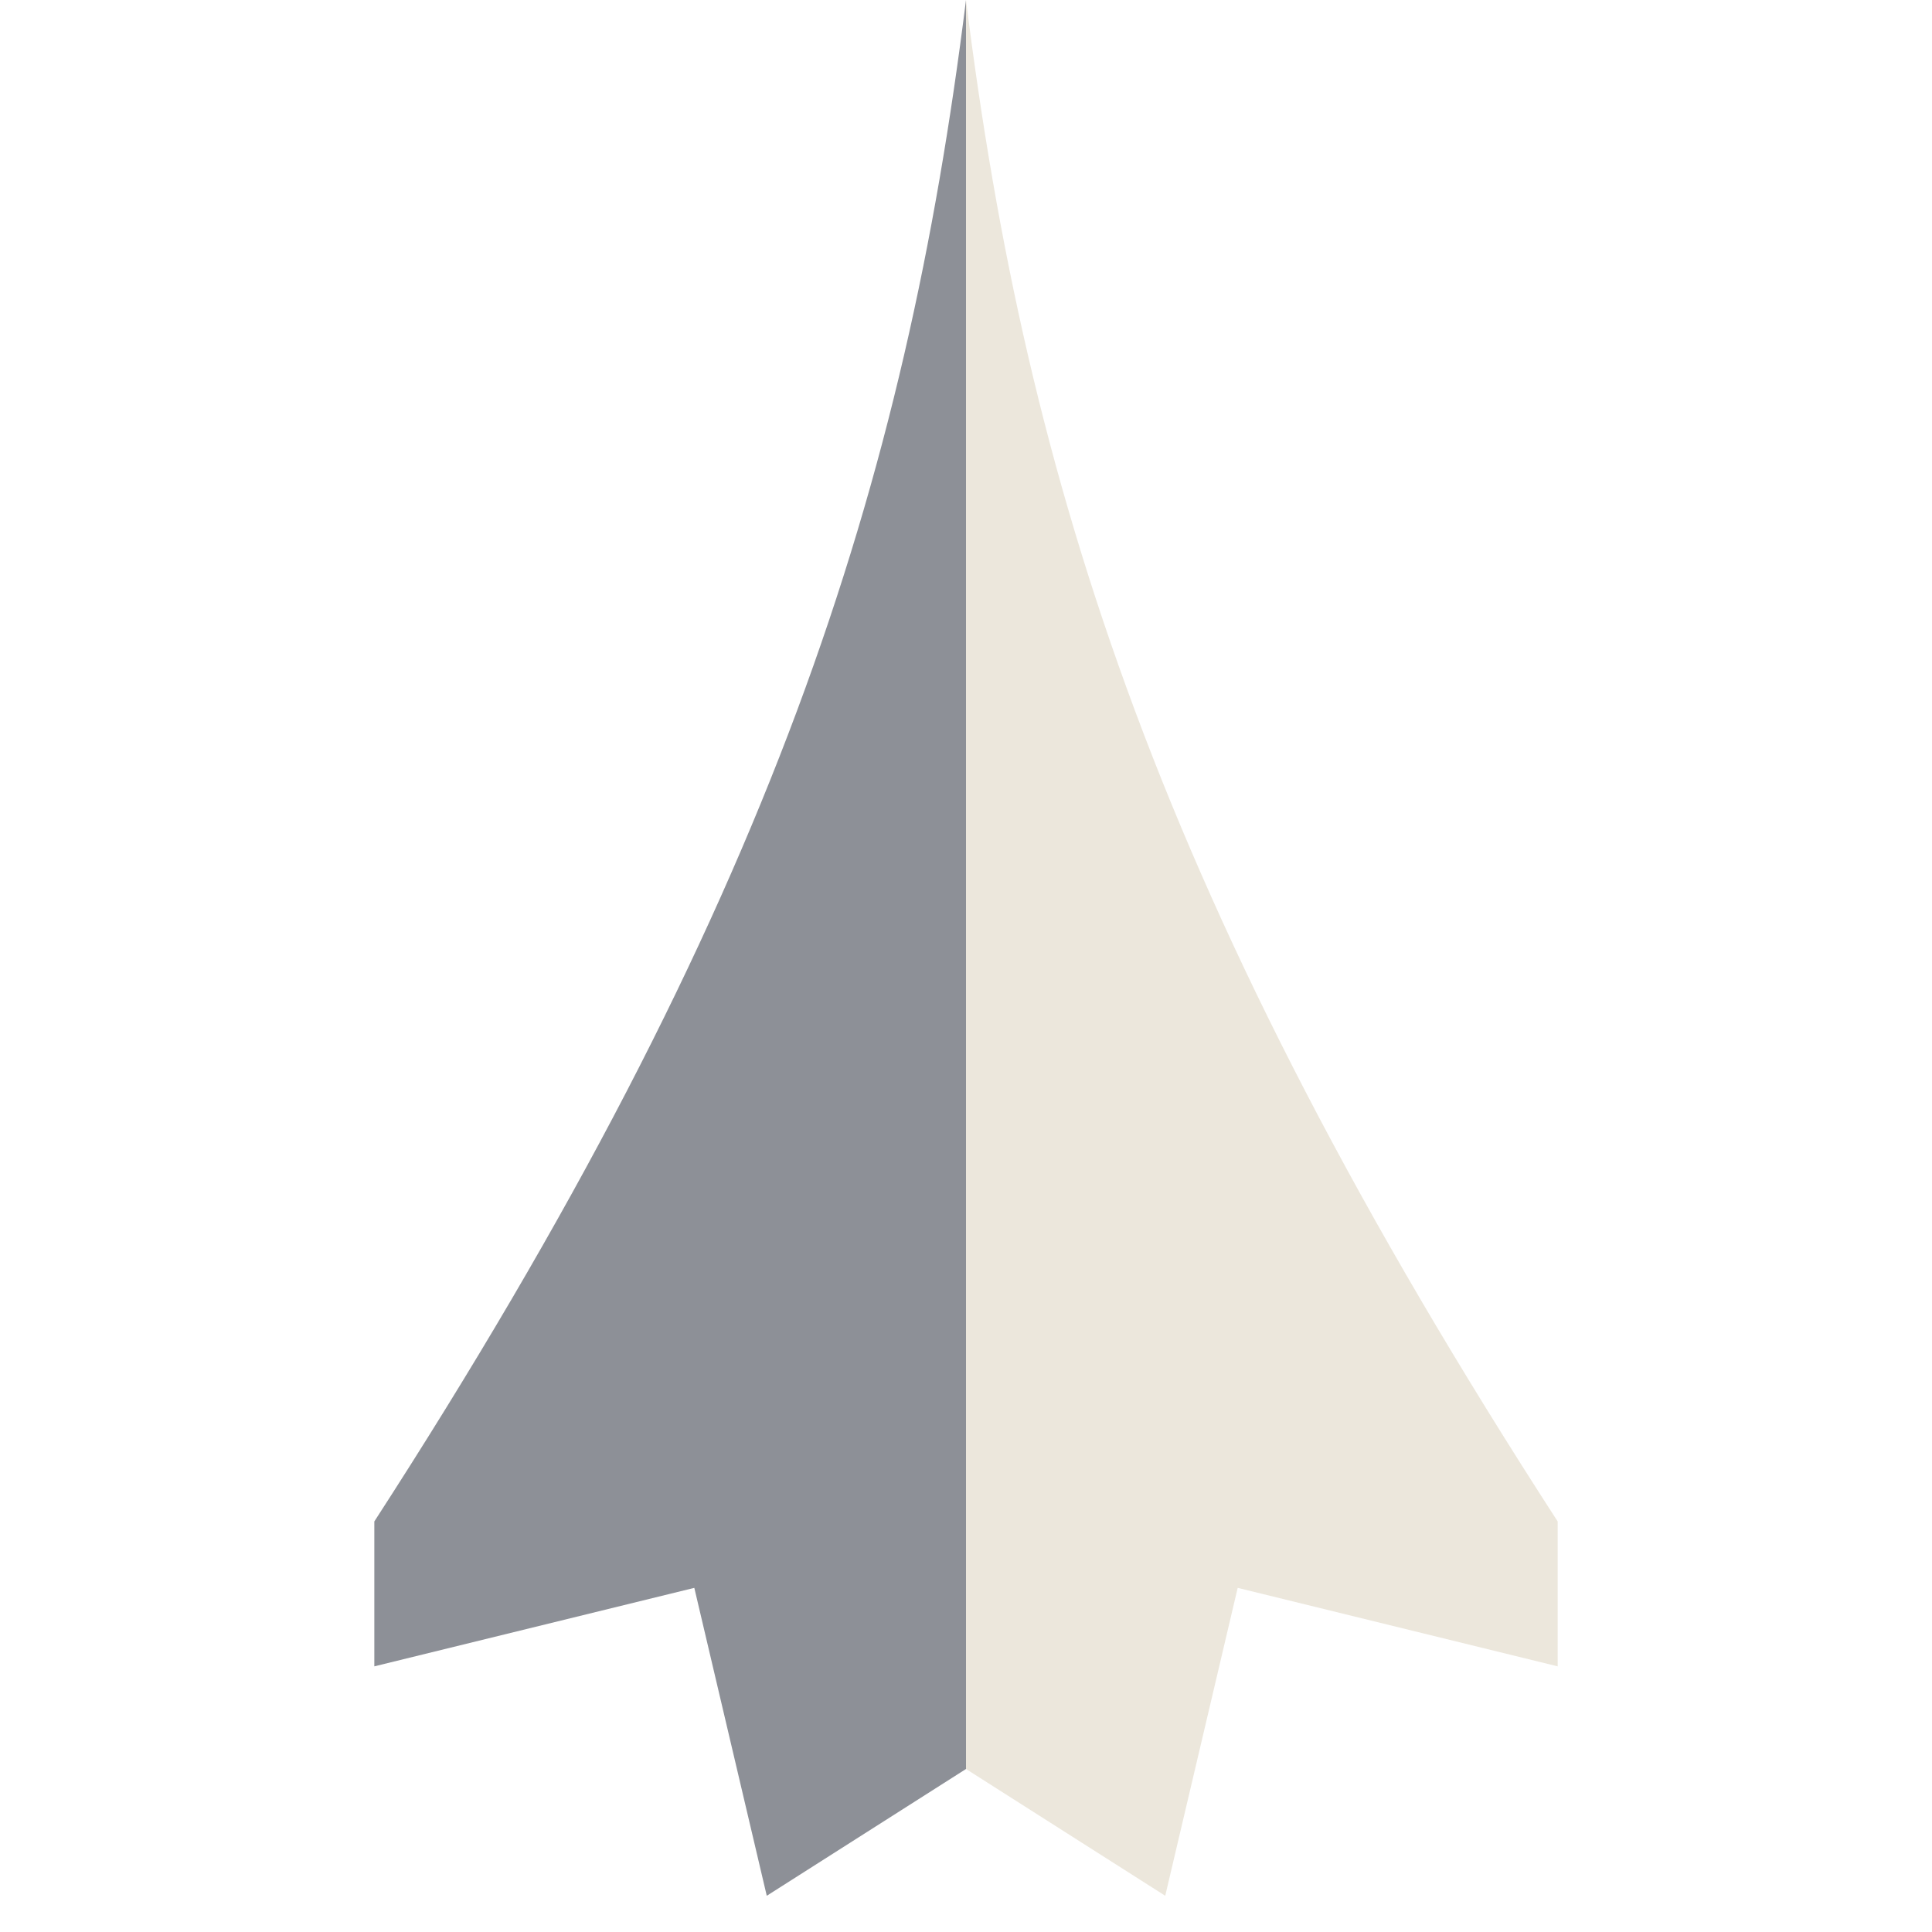
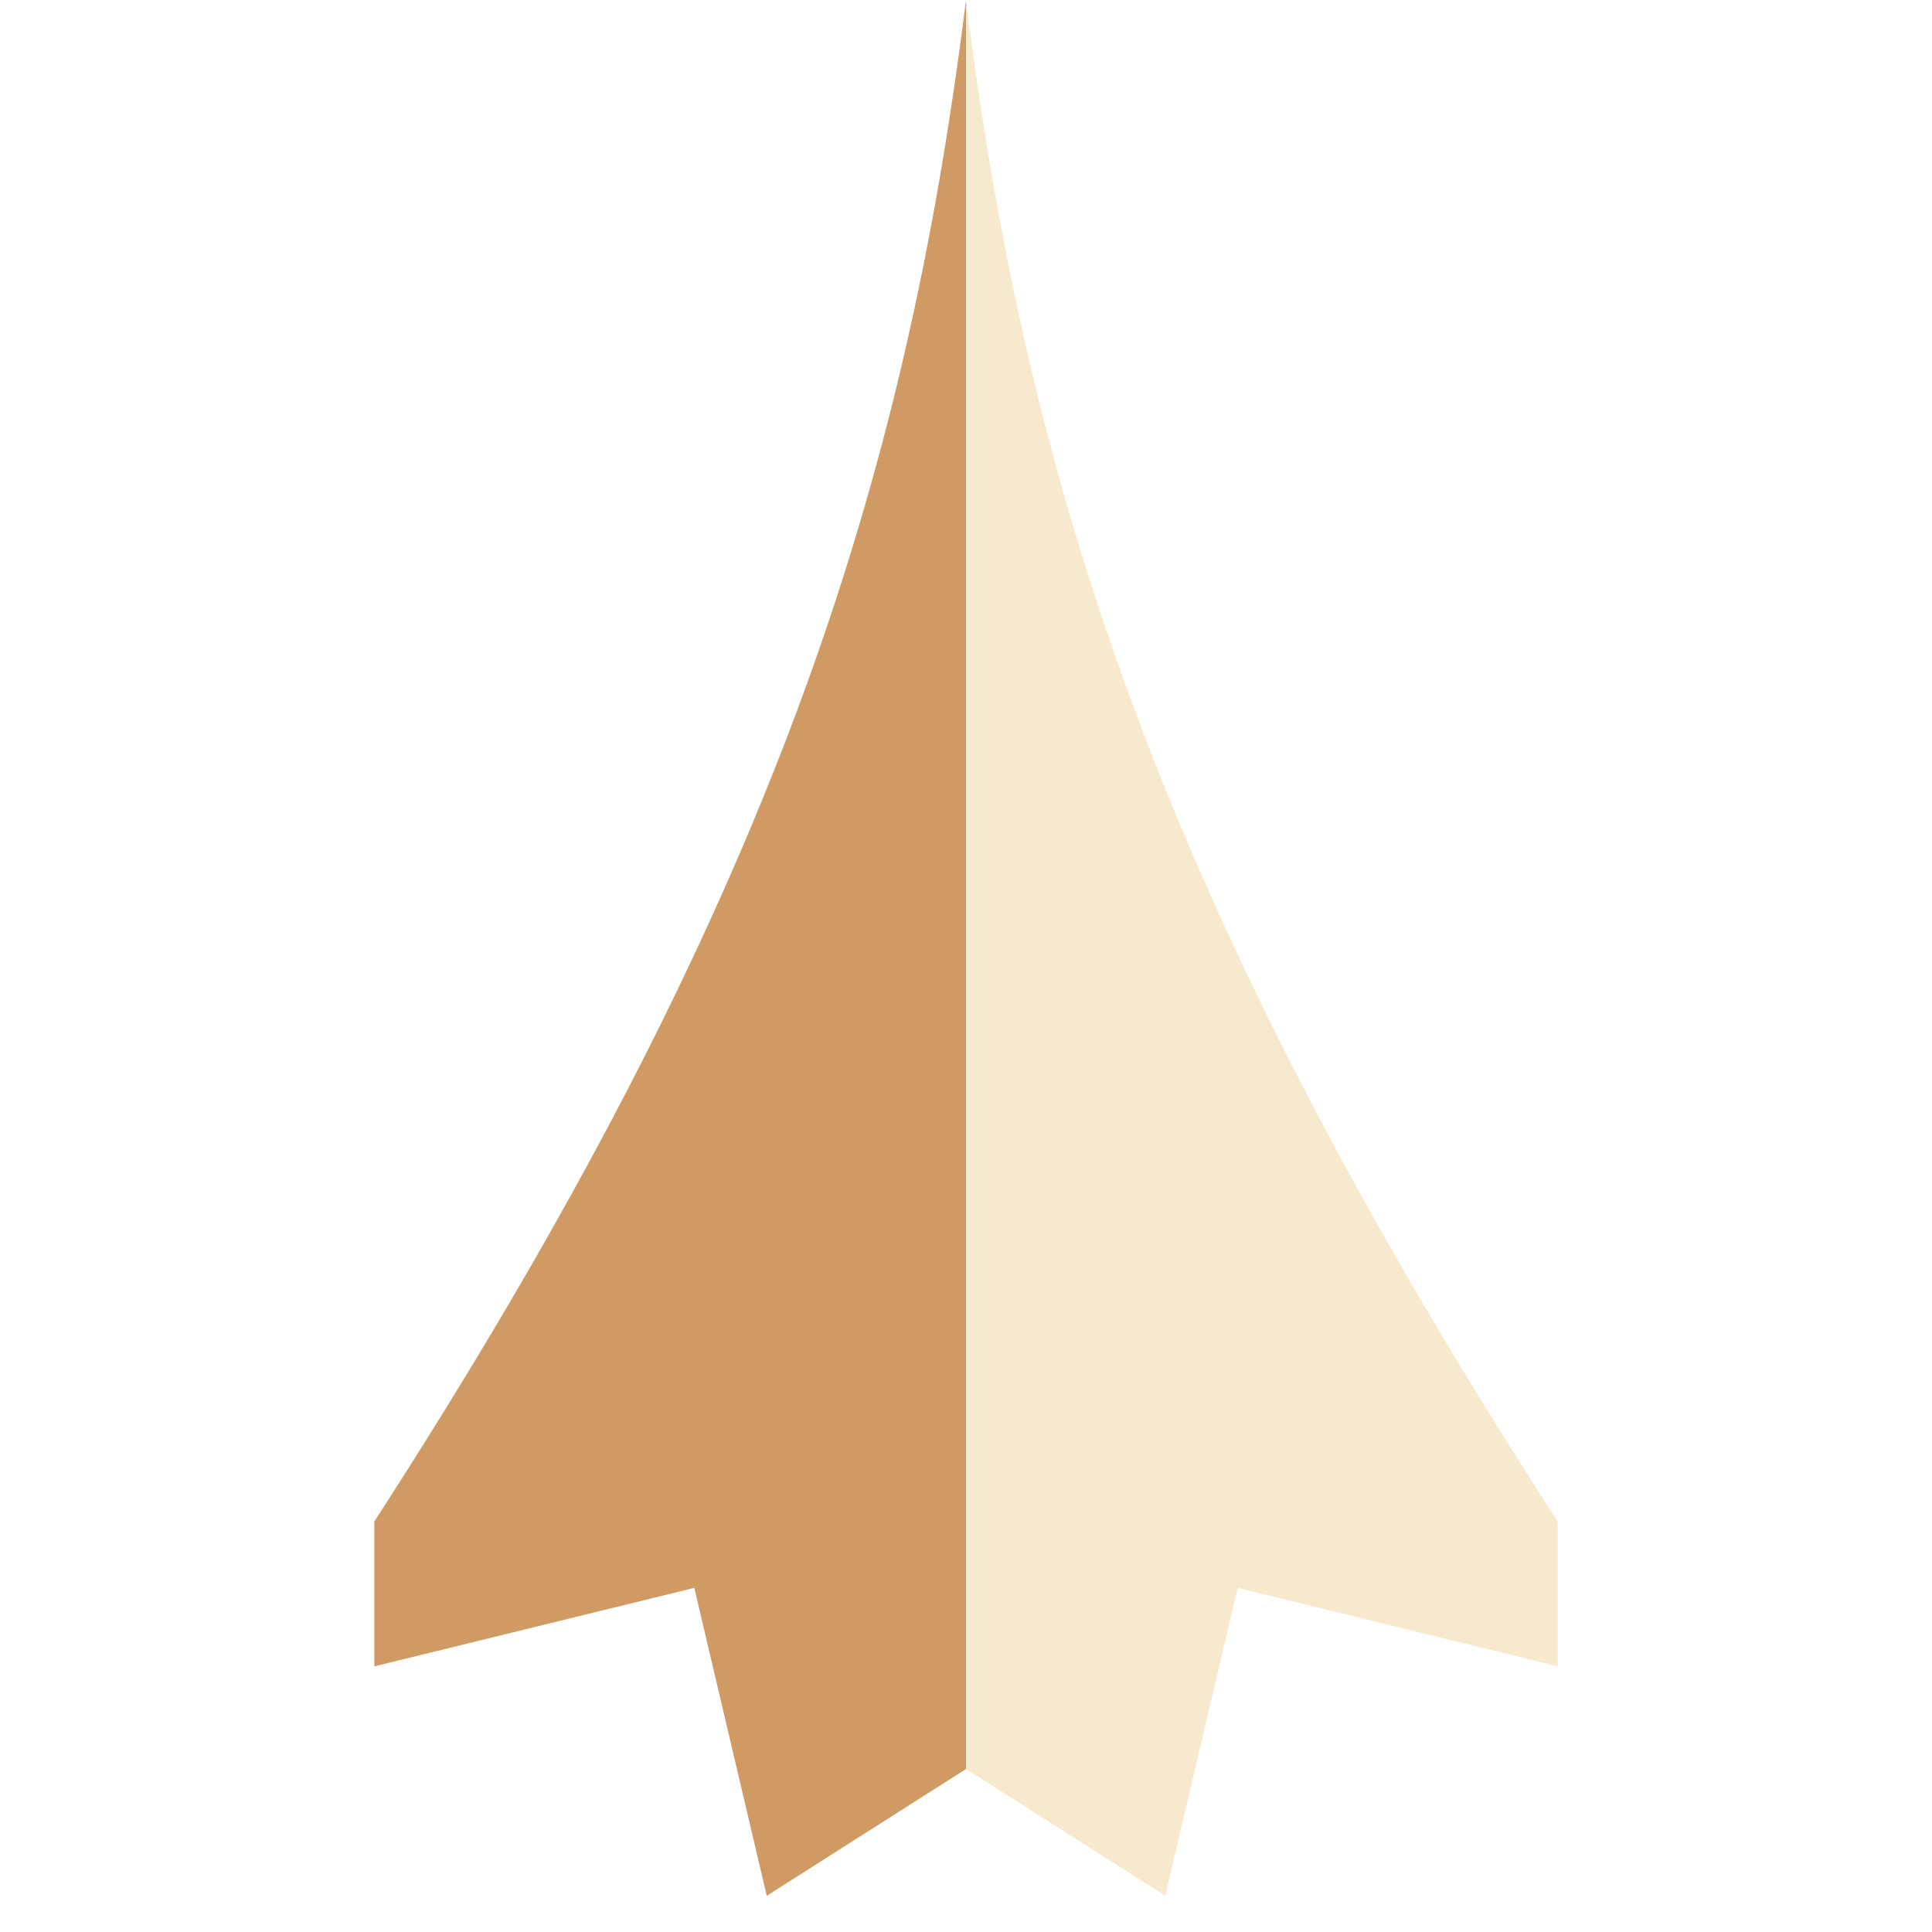
<svg xmlns="http://www.w3.org/2000/svg" viewBox="-6 0 32 32">
-   <style>.l{fill:#8d9097}.r{fill:#ece7dc}@media (prefers-color-scheme:light){.l{fill:#08090b}.r{fill:#4a4e57}}</style>
+   <style>.l{fill:#cf9a63}.r{fill:#f6e9ce}@media (prefers-color-scheme:light){.l{fill:#140b09}.r{fill:#3b2822}}</style>
  <path class="l" d="M10 0 C9 8 6.8 15 0.2 25.2 L0.2 27.6 L5.5 26.3 L6.7 31.4 L10 29.3Z" />
  <path class="r" d="M10 0 C11 8 13.2 15 19.8 25.2 L19.8 27.6 L14.5 26.3 L13.3 31.4 L10 29.3Z" />
</svg>
